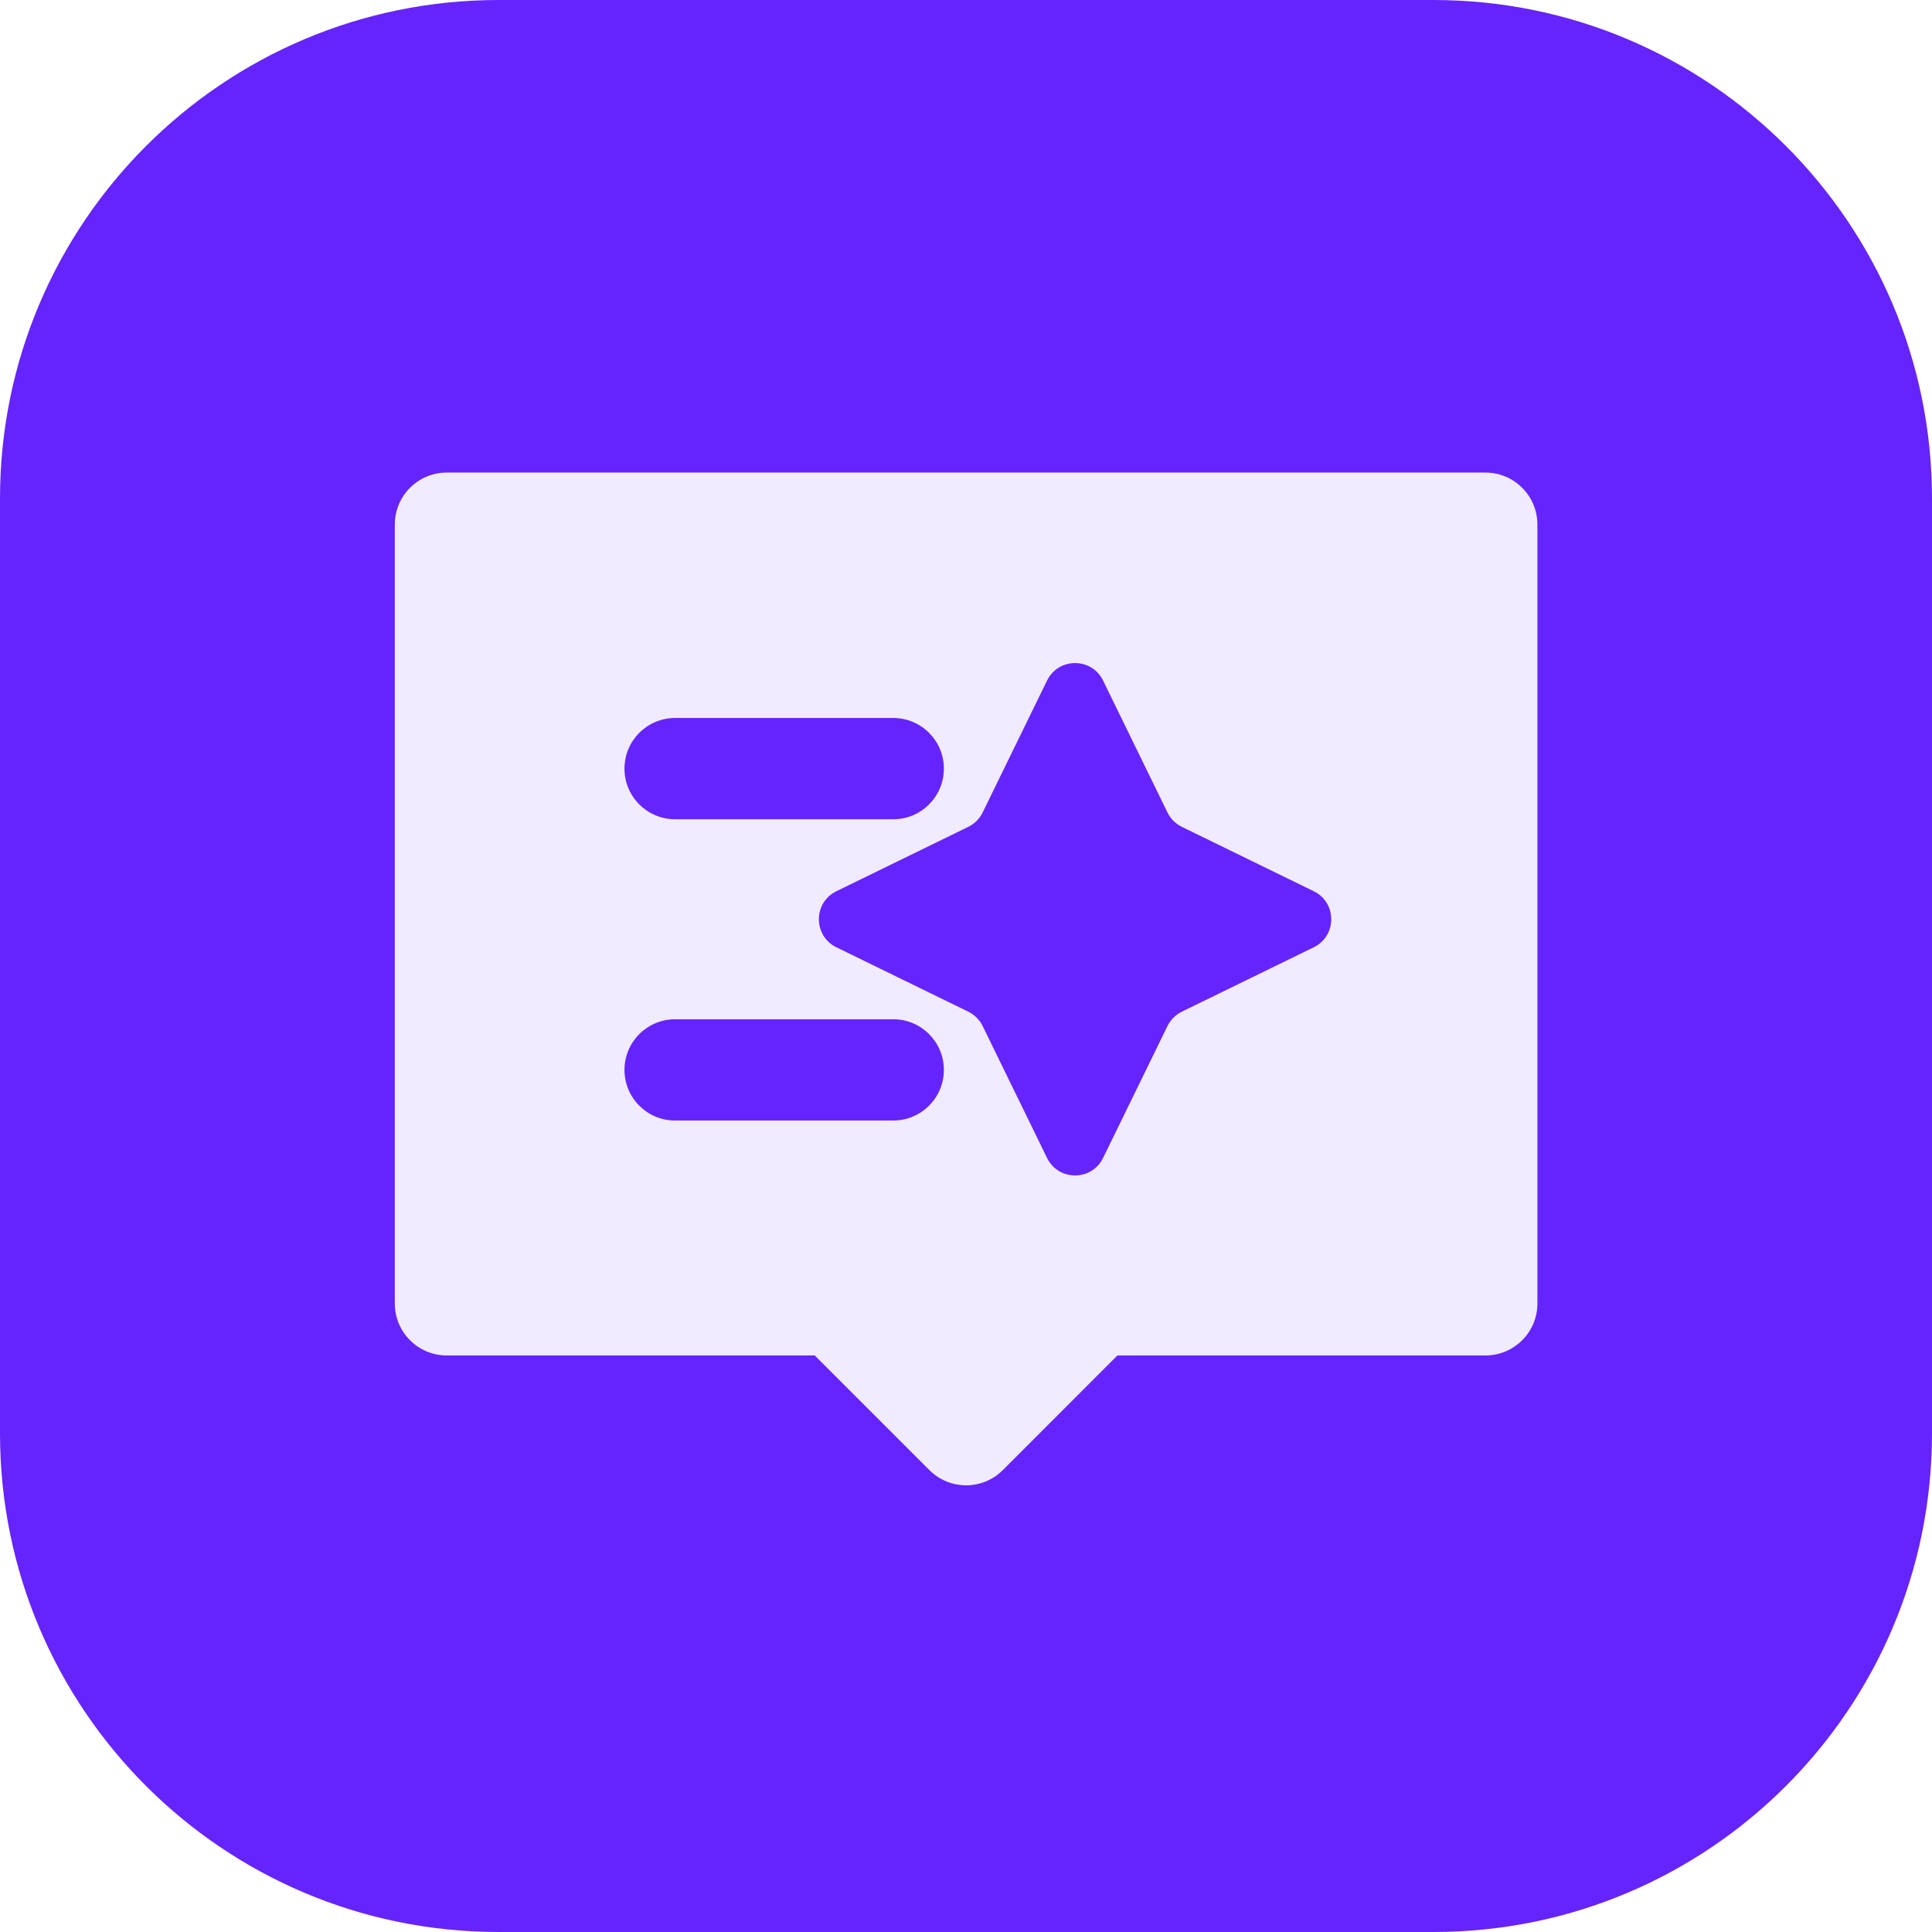
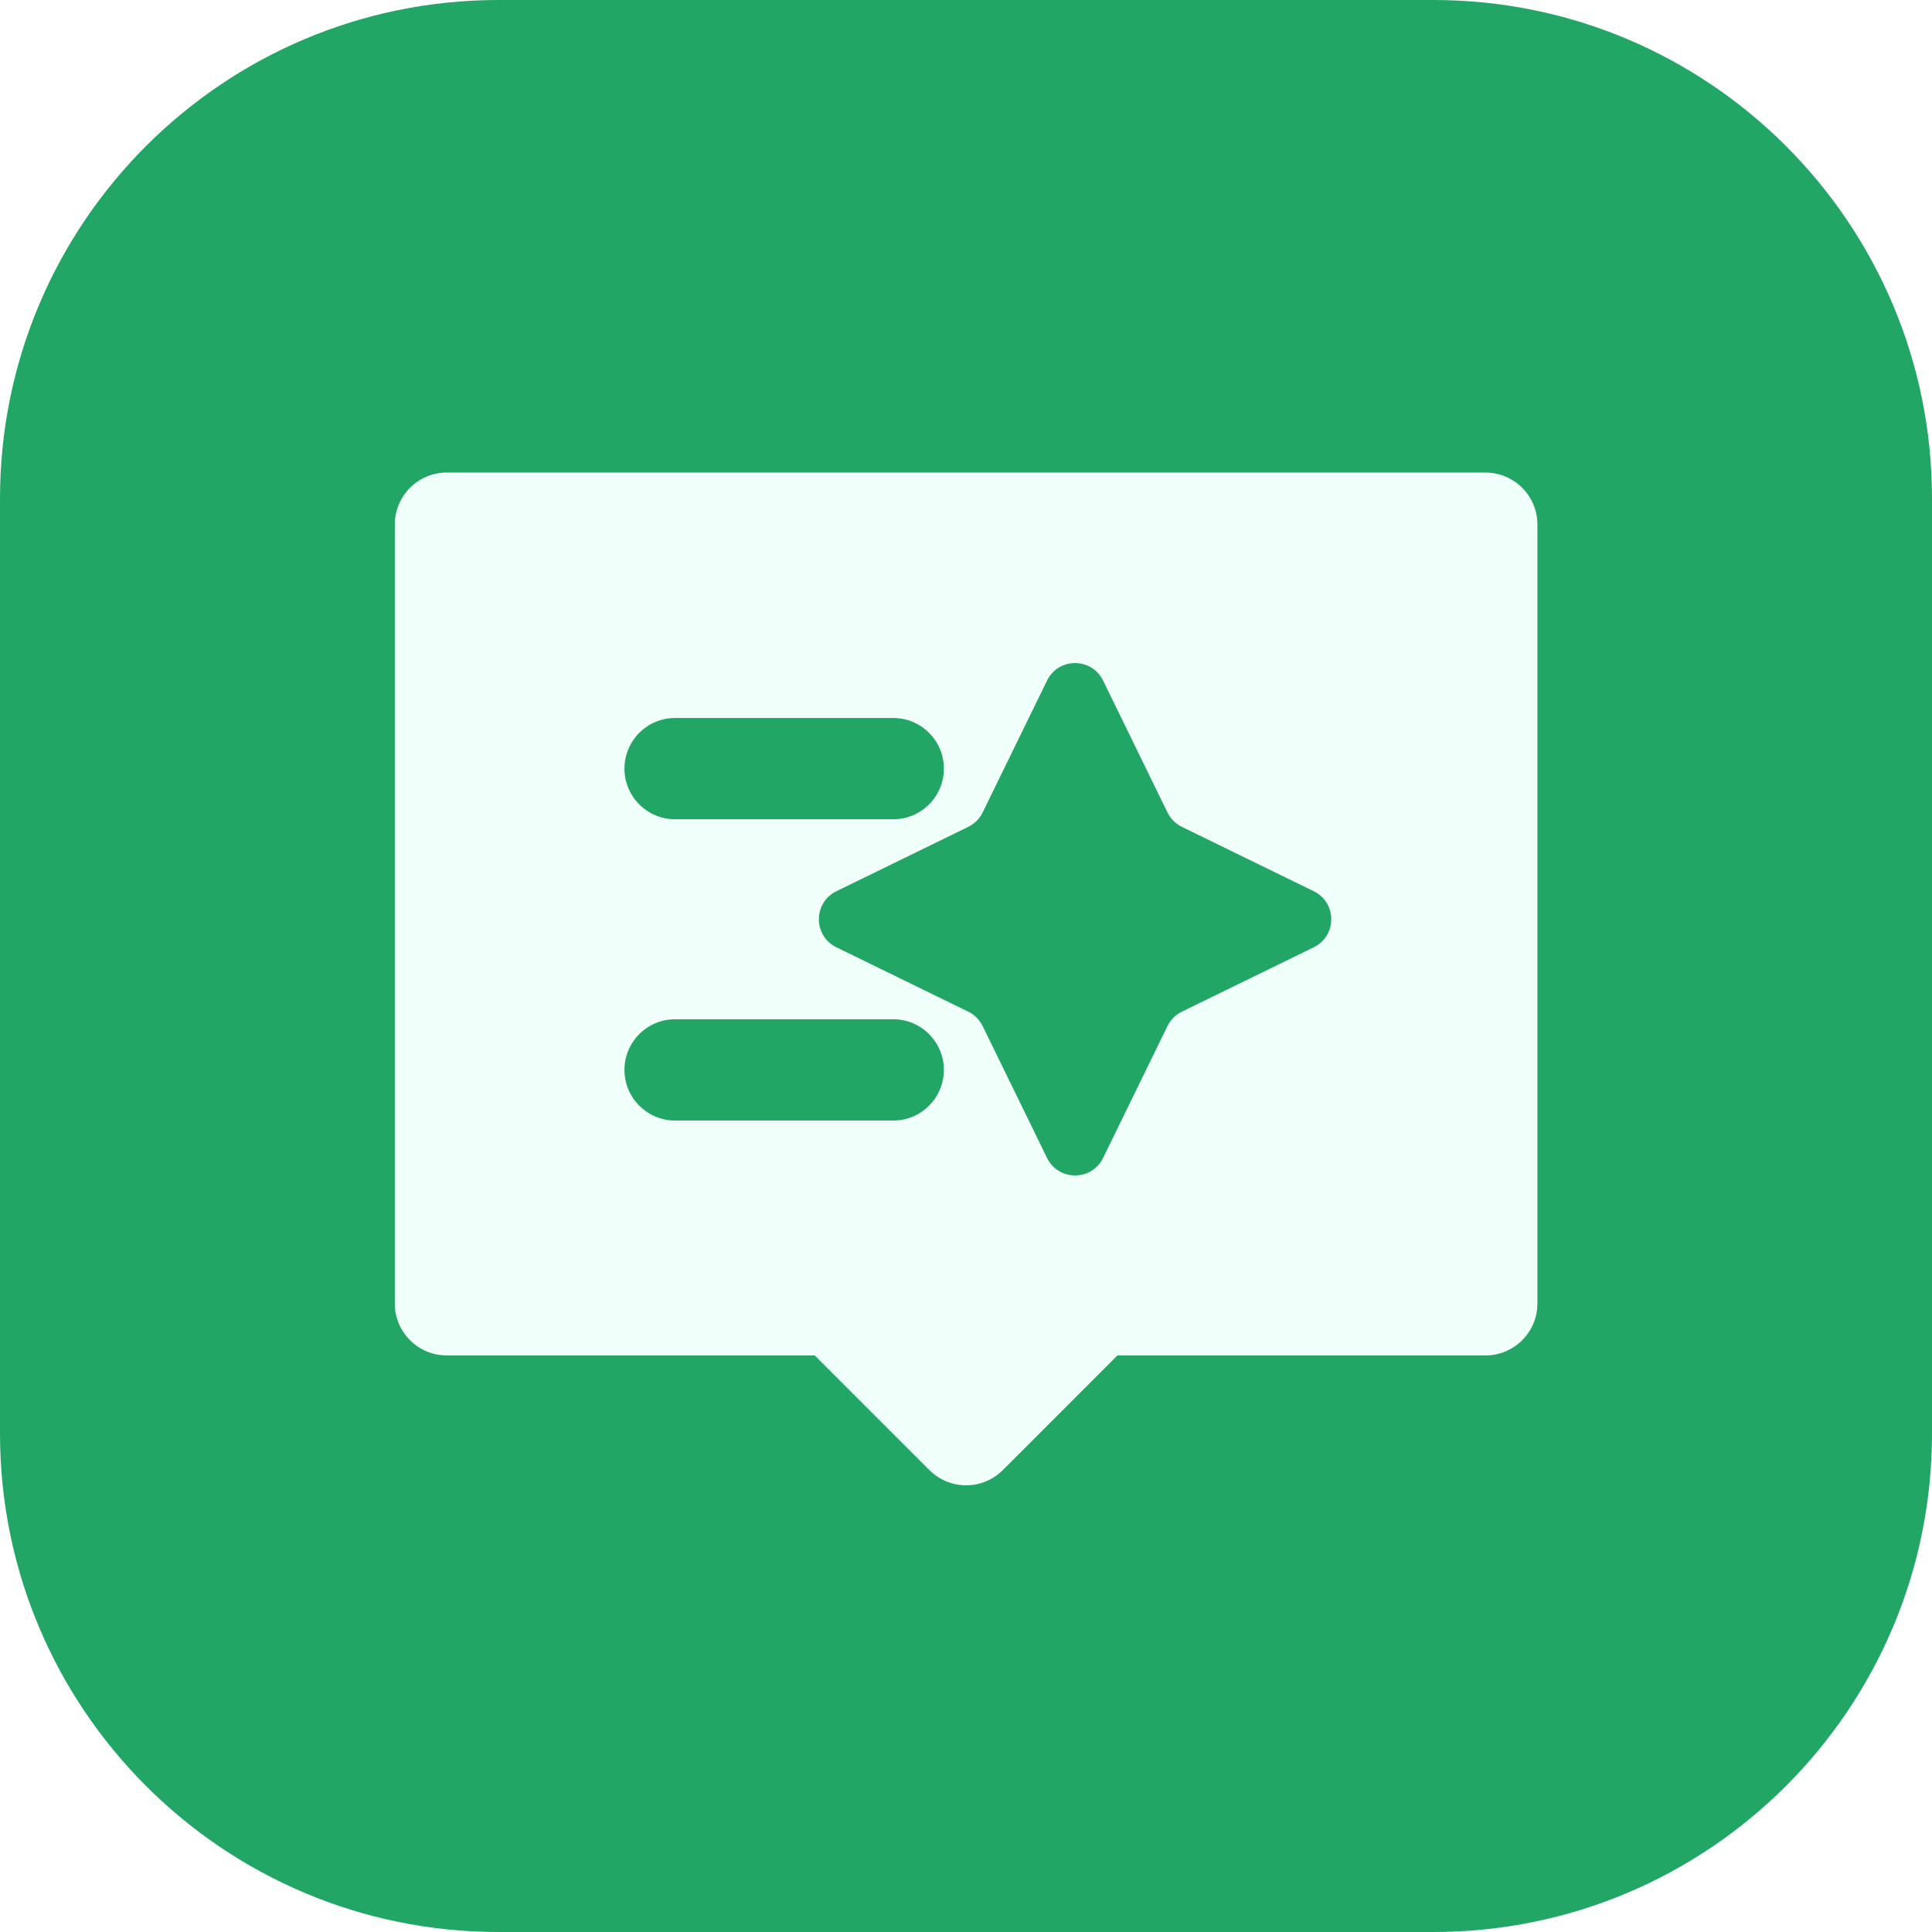
<svg xmlns="http://www.w3.org/2000/svg" width="62" height="62" viewBox="0 0 62 62" fill="none">
-   <path d="M0 16C0 7.163 7.163 0 16 0H46C54.837 0 62 7.163 62 16V46C62 54.837 54.837 62 46 62H16C7.163 62 0 54.837 0 46V16Z" fill="#6524FC" />
-   <path d="M47.67 15.165C48.59 15.165 49.337 15.912 49.337 16.832V41.832C49.337 42.752 48.59 43.498 47.67 43.498H35.86L32.182 47.177C31.531 47.828 30.476 47.828 29.825 47.177L26.146 43.498H14.337C13.416 43.498 12.67 42.752 12.67 41.832V16.832C12.67 15.912 13.416 15.165 14.337 15.165H47.67ZM21.665 32.709C20.768 32.709 20.04 33.437 20.04 34.334C20.04 35.231 20.768 35.959 21.665 35.959H28.665C29.562 35.959 30.29 35.231 30.29 34.334C30.29 33.437 29.562 32.709 28.665 32.709H21.665ZM21.665 23.041C20.768 23.041 20.04 23.769 20.04 24.666C20.04 25.564 20.768 26.291 21.665 26.291H28.665C29.562 26.291 30.29 25.564 30.29 24.666C30.29 23.769 29.562 23.041 28.665 23.041H21.665Z" fill="#F1EBFF" />
-   <path d="M33.601 21.84C33.967 21.092 35.033 21.092 35.399 21.84L37.466 26.074C37.564 26.274 37.726 26.436 37.926 26.534L42.16 28.601C42.908 28.967 42.908 30.033 42.16 30.399L37.926 32.466C37.726 32.564 37.564 32.726 37.466 32.926L35.399 37.16C35.033 37.908 33.967 37.908 33.601 37.16L31.534 32.926C31.436 32.726 31.274 32.564 31.074 32.466L26.84 30.399C26.092 30.033 26.092 28.967 26.84 28.601L31.074 26.534C31.274 26.436 31.436 26.274 31.534 26.074L33.601 21.84Z" fill="#6524FC" />
+   <path d="M0 16C0 7.163 7.163 0 16 0H46C54.837 0 62 7.163 62 16V46C62 54.837 54.837 62 46 62H16C7.163 62 0 54.837 0 46V16Z" fill="#21A665" />
+   <path d="M47.67 15.165C48.59 15.165 49.337 15.912 49.337 16.832V41.832C49.337 42.752 48.59 43.498 47.67 43.498H35.86L32.182 47.177C31.531 47.828 30.476 47.828 29.825 47.177L26.146 43.498H14.337C13.416 43.498 12.67 42.752 12.67 41.832V16.832C12.67 15.912 13.416 15.165 14.337 15.165H47.67ZM21.665 32.709C20.768 32.709 20.04 33.437 20.04 34.334C20.04 35.231 20.768 35.959 21.665 35.959H28.665C29.562 35.959 30.29 35.231 30.29 34.334C30.29 33.437 29.562 32.709 28.665 32.709H21.665ZM21.665 23.041C20.768 23.041 20.04 23.769 20.04 24.666C20.04 25.564 20.768 26.291 21.665 26.291H28.665C29.562 26.291 30.29 25.564 30.29 24.666C30.29 23.769 29.562 23.041 28.665 23.041H21.665Z" fill="#F0FFF9" />
+   <path d="M33.601 21.84C33.967 21.092 35.033 21.092 35.399 21.84L37.466 26.074C37.564 26.274 37.726 26.436 37.926 26.534L42.16 28.601C42.908 28.967 42.908 30.033 42.16 30.399L37.926 32.466C37.726 32.564 37.564 32.726 37.466 32.926L35.399 37.16C35.033 37.908 33.967 37.908 33.601 37.16L31.534 32.926C31.436 32.726 31.274 32.564 31.074 32.466L26.84 30.399C26.092 30.033 26.092 28.967 26.84 28.601L31.074 26.534C31.274 26.436 31.436 26.274 31.534 26.074L33.601 21.84Z" fill="#21A665" />
</svg>
